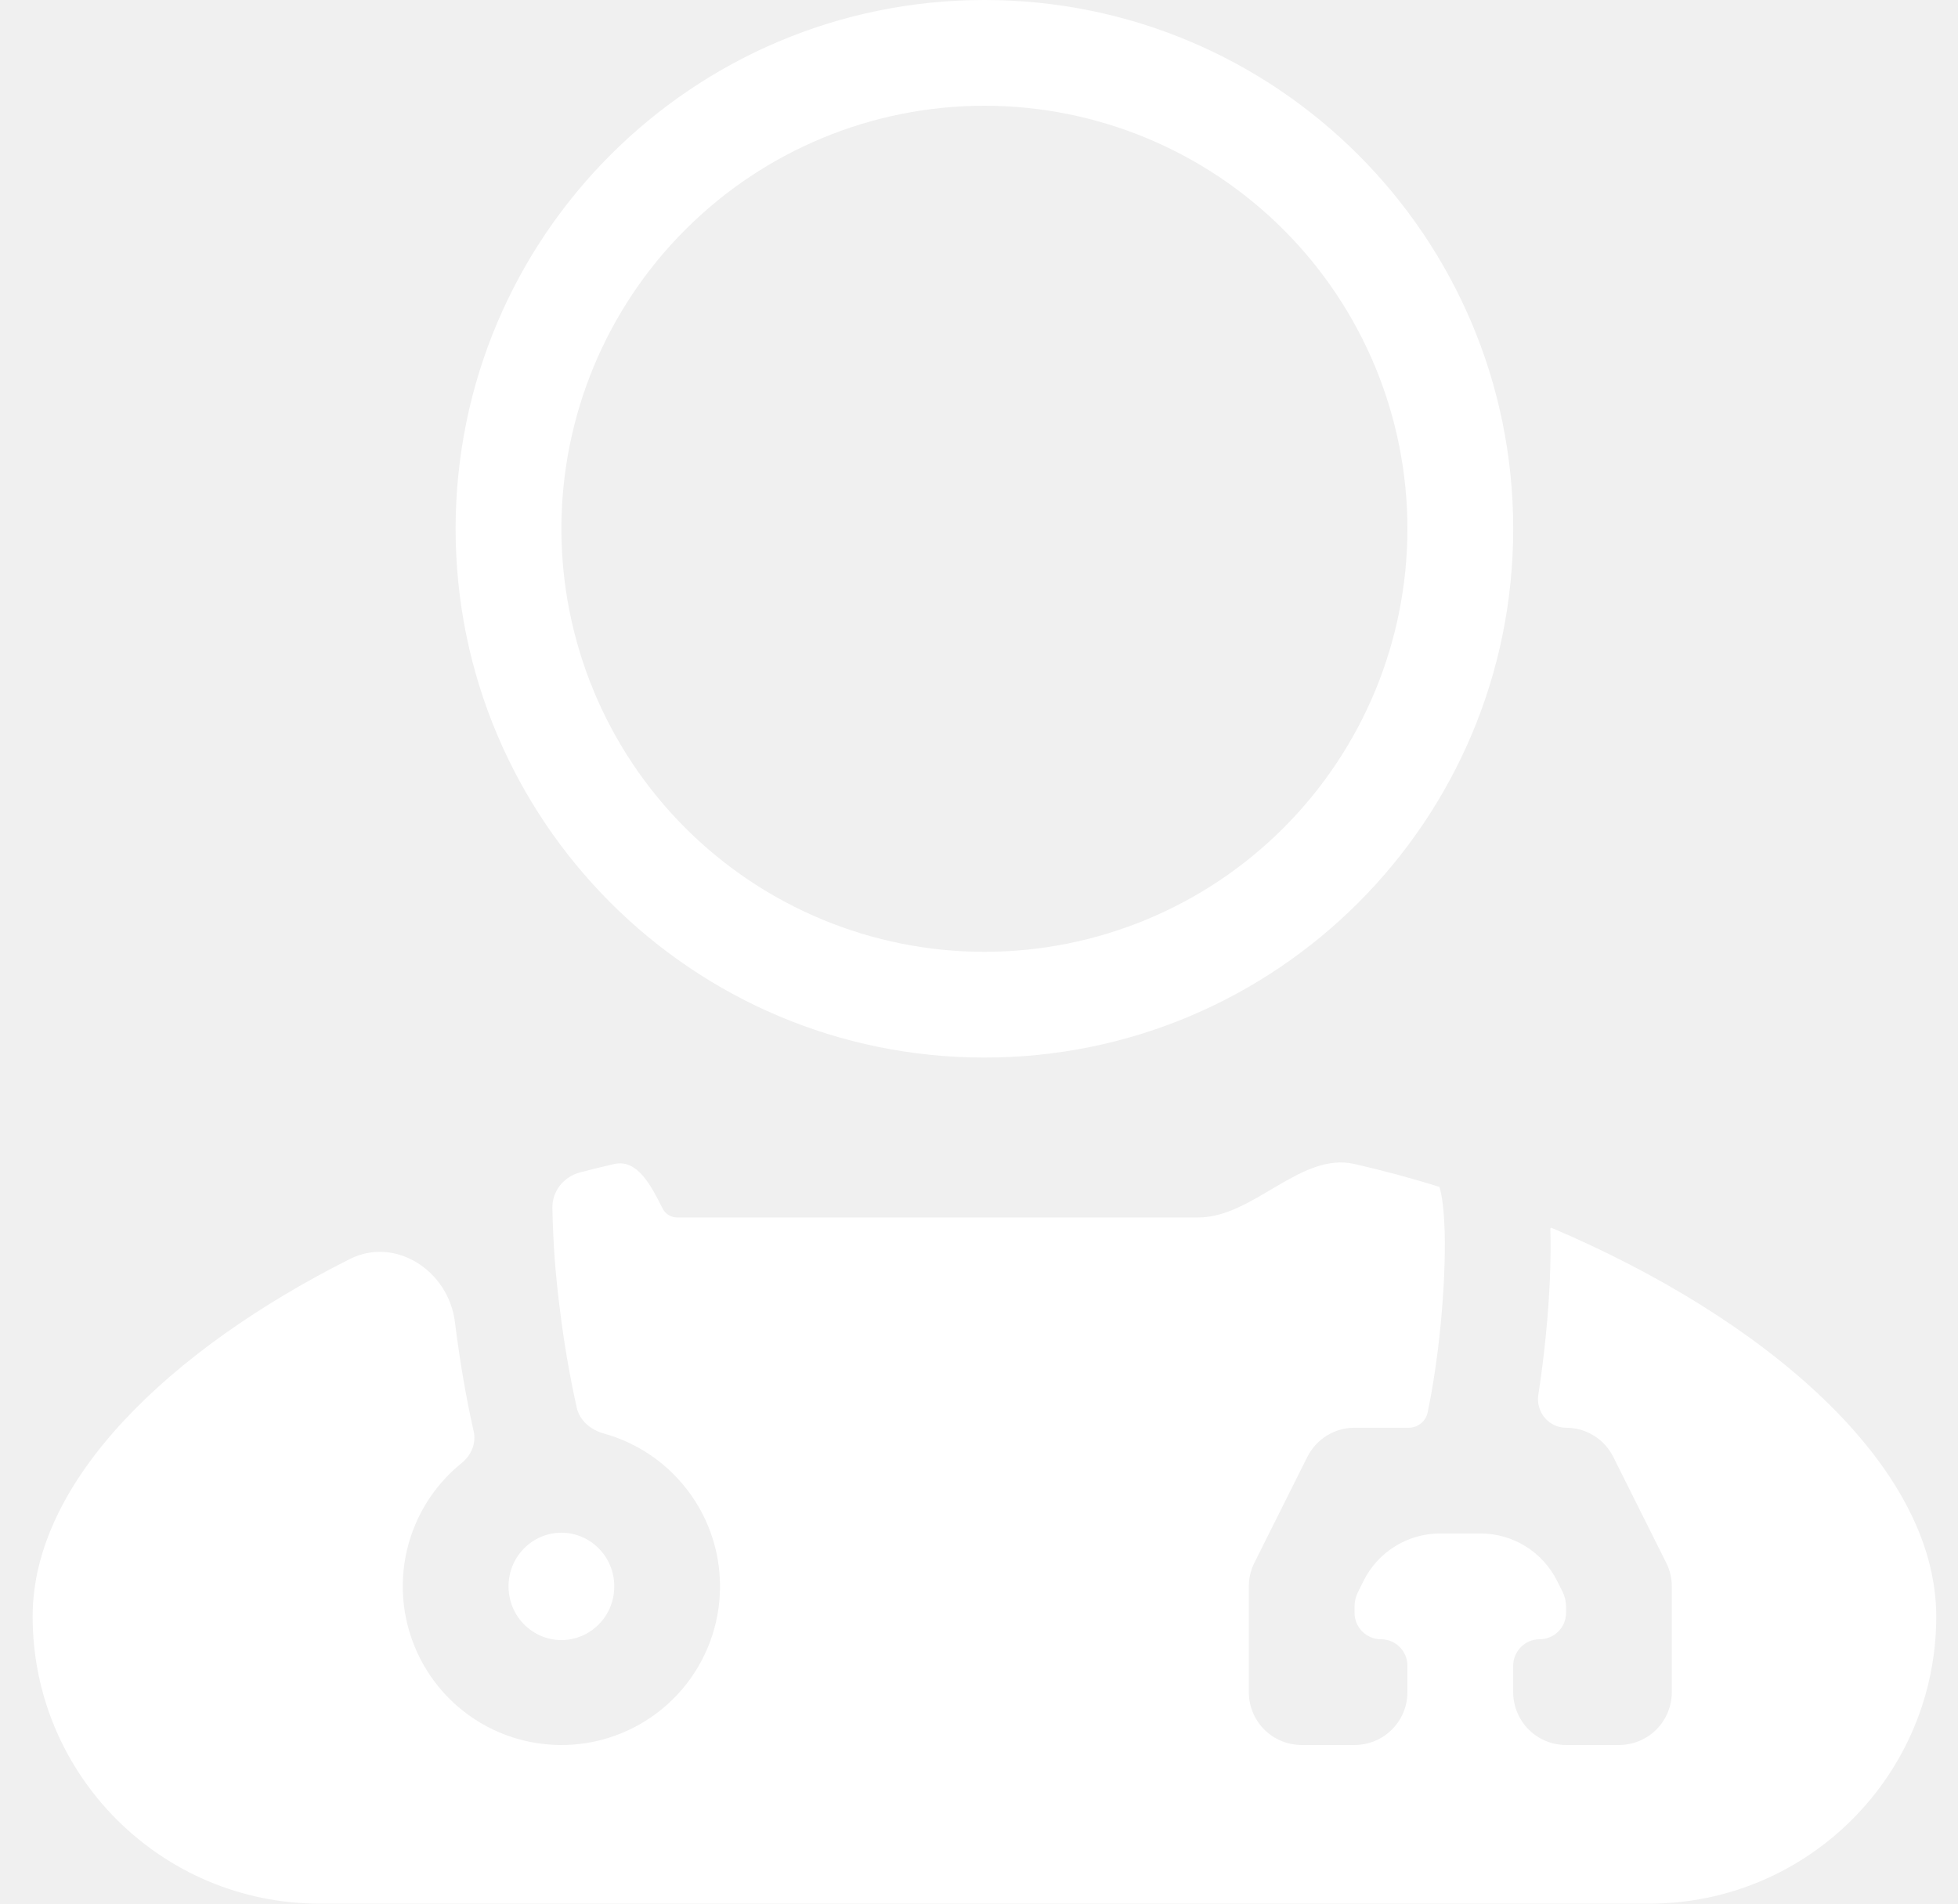
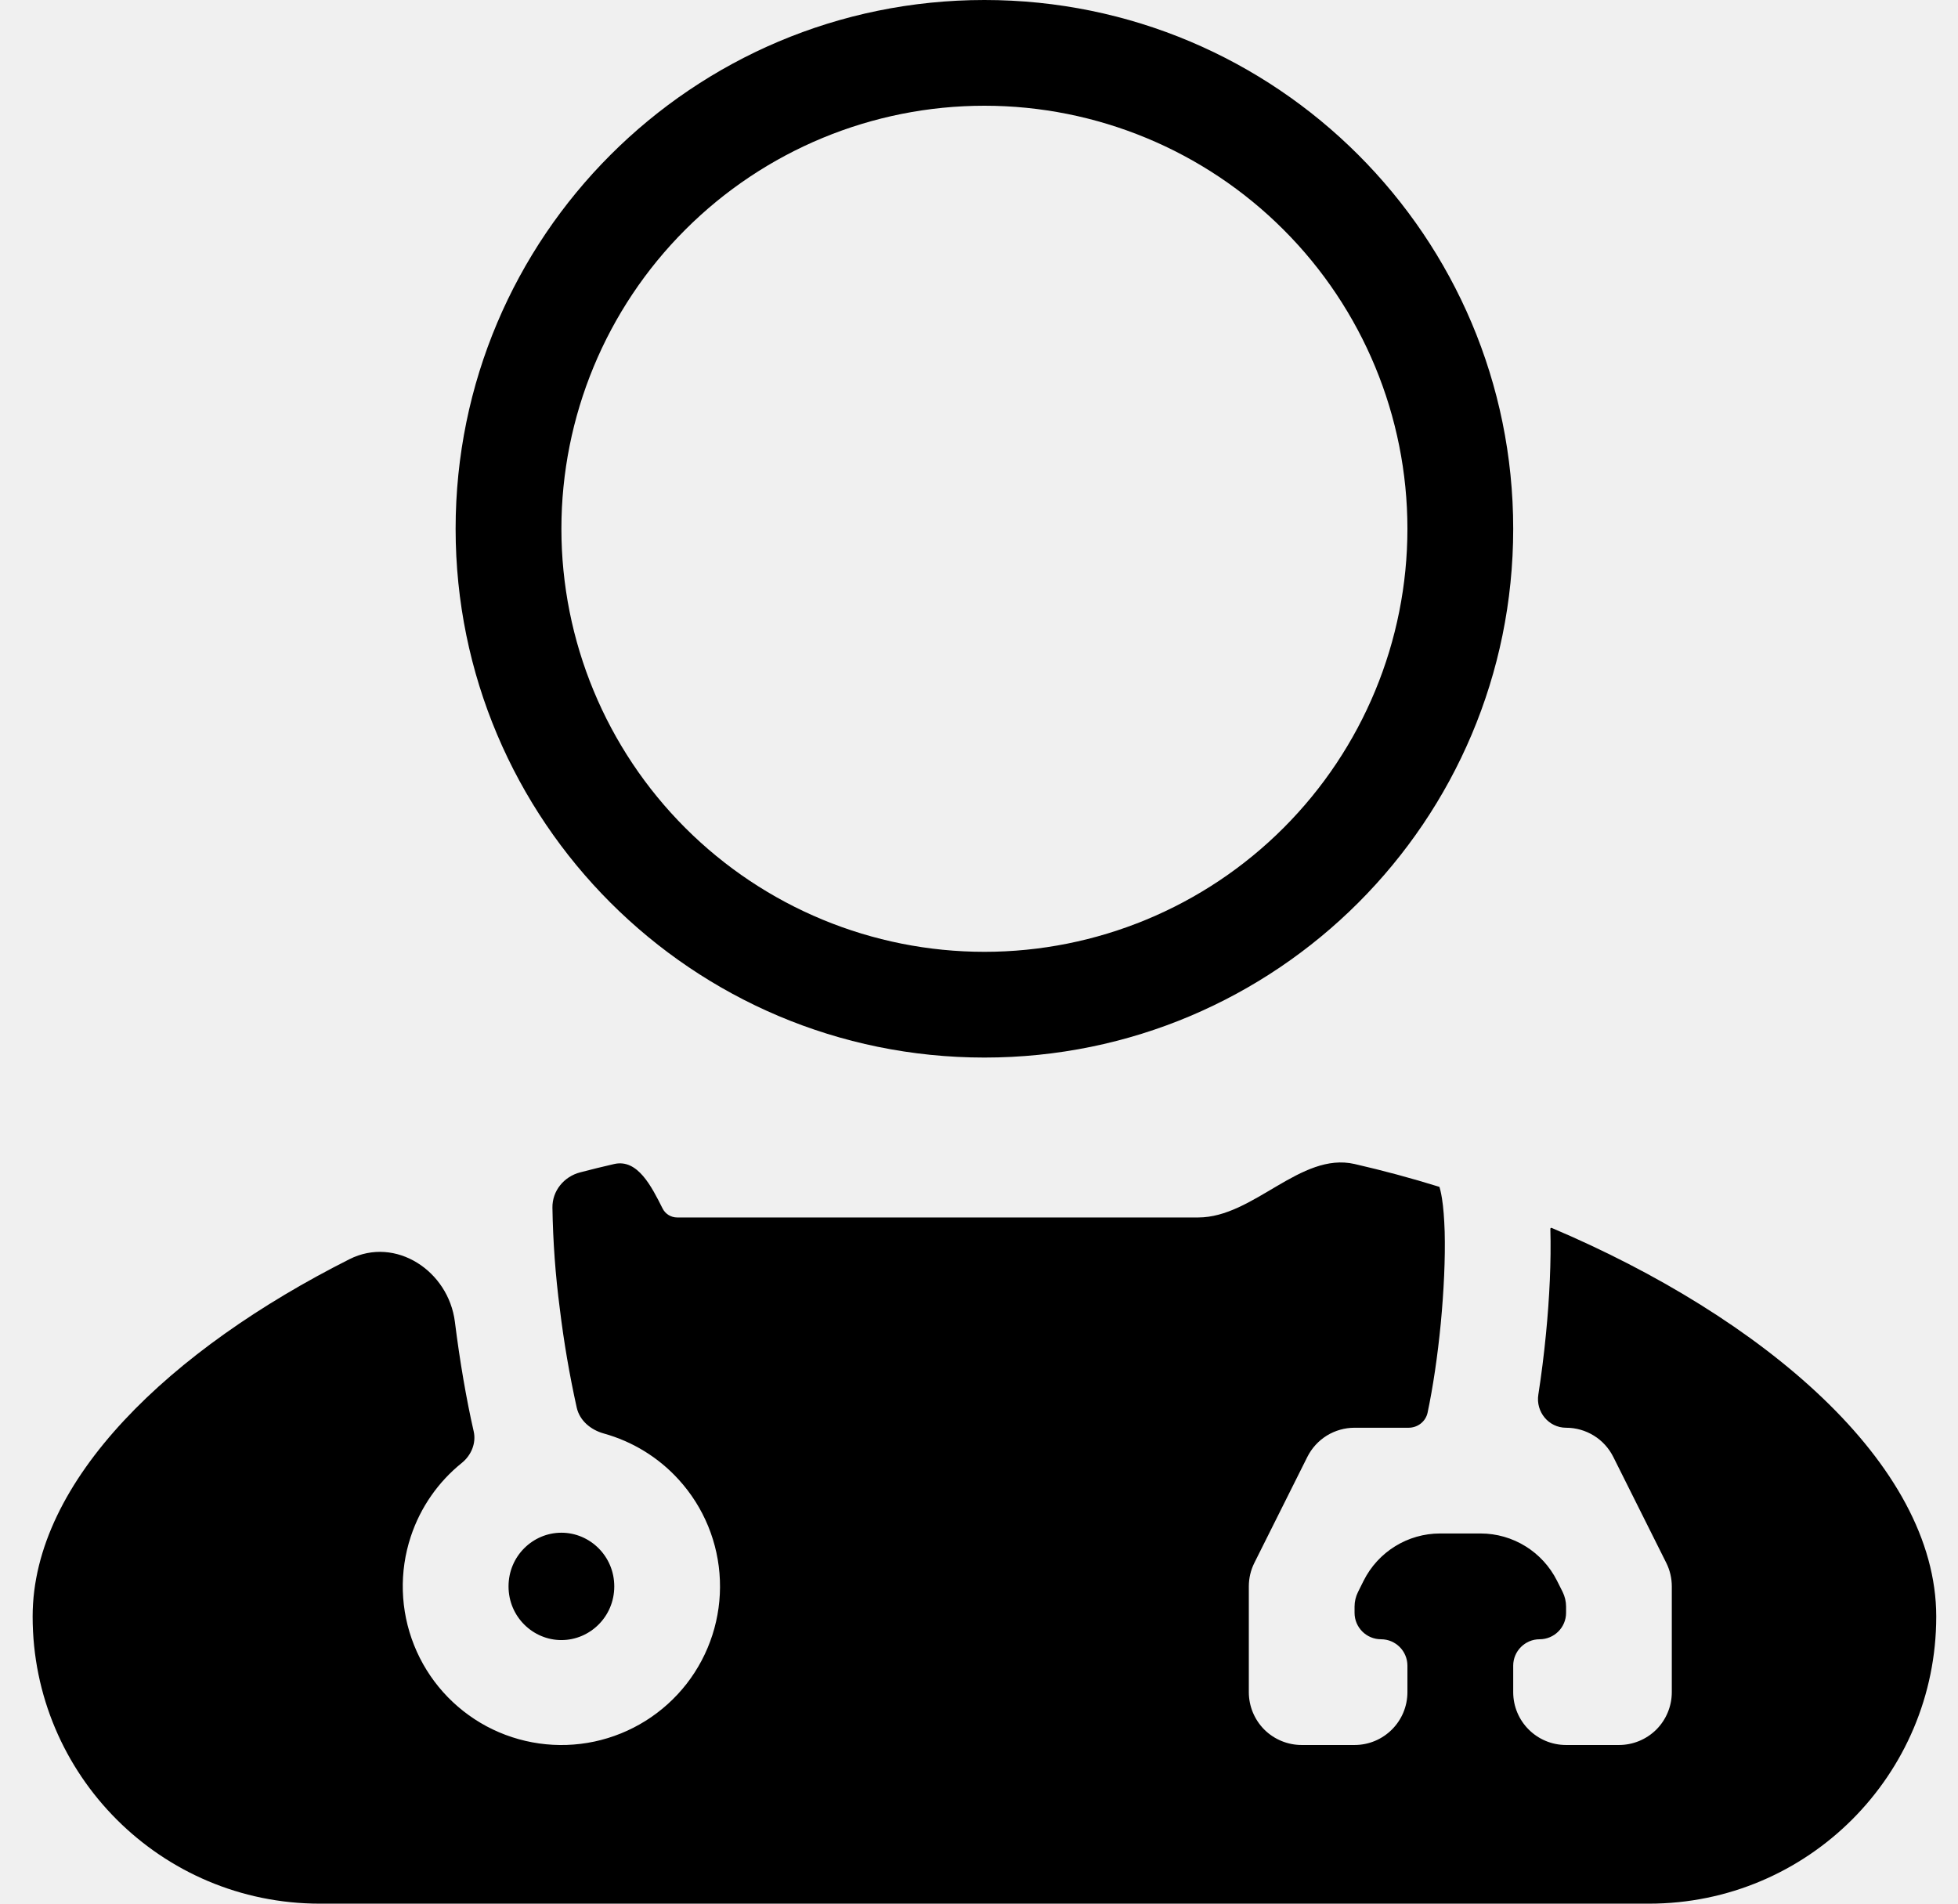
<svg xmlns="http://www.w3.org/2000/svg" width="36" height="35" viewBox="0 0 36 35" fill="none">
-   <path fill-rule="evenodd" clip-rule="evenodd" d="M8.709 26.315C8.759 26.532 8.665 26.756 8.492 26.896C8.058 27.245 7.731 27.713 7.554 28.247C7.337 28.9 7.358 29.608 7.613 30.247C7.867 30.886 8.34 31.414 8.946 31.739C9.553 32.063 10.255 32.163 10.928 32.02C11.6 31.877 12.201 31.501 12.624 30.958C13.046 30.415 13.263 29.741 13.236 29.053C13.21 28.366 12.941 27.71 12.477 27.202C12.106 26.794 11.628 26.502 11.102 26.356C10.864 26.29 10.659 26.122 10.604 25.881C10.471 25.281 10.367 24.674 10.293 24.064C10.212 23.446 10.167 22.825 10.157 22.203C10.153 21.895 10.368 21.633 10.666 21.555C10.875 21.5 11.085 21.449 11.294 21.401C11.723 21.304 11.977 21.81 12.183 22.22C12.234 22.321 12.338 22.384 12.451 22.384H22.03C23.05 22.384 23.91 21.174 24.905 21.401C25.425 21.52 25.949 21.661 26.467 21.822C26.468 21.822 26.468 21.823 26.467 21.823C26.467 21.823 26.466 21.823 26.466 21.823C26.466 21.823 26.465 21.823 26.466 21.825C26.466 21.825 26.467 21.826 26.467 21.826C26.471 21.84 26.492 21.904 26.513 22.039C26.538 22.197 26.554 22.401 26.562 22.647C26.575 23.137 26.547 23.733 26.49 24.334C26.432 24.934 26.345 25.514 26.248 25.972C26.213 26.136 26.066 26.25 25.898 26.25H24.905C24.725 26.25 24.548 26.3 24.394 26.395C24.241 26.49 24.117 26.626 24.036 26.788L23.064 28.732C22.996 28.867 22.961 29.016 22.961 29.167V31.111C22.961 31.369 23.063 31.616 23.245 31.799C23.428 31.981 23.675 32.083 23.933 32.083H24.905C25.442 32.083 25.877 31.648 25.877 31.111V30.625C25.877 30.357 25.66 30.139 25.391 30.139C25.123 30.139 24.905 29.921 24.905 29.653V29.538C24.905 29.445 24.927 29.353 24.969 29.269L25.071 29.064C25.338 28.531 25.882 28.194 26.478 28.194H27.221C27.817 28.194 28.361 28.531 28.628 29.064L28.731 29.269C28.772 29.353 28.794 29.445 28.794 29.538V29.653C28.794 29.921 28.576 30.139 28.308 30.139C28.04 30.139 27.822 30.357 27.822 30.625V31.111C27.822 31.648 28.257 32.083 28.794 32.083H29.766C30.024 32.083 30.271 31.981 30.454 31.799C30.636 31.616 30.738 31.369 30.738 31.111V29.167C30.738 29.016 30.703 28.867 30.635 28.732L29.663 26.788C29.582 26.626 29.459 26.49 29.305 26.395C29.151 26.3 28.975 26.25 28.794 26.25C28.474 26.25 28.234 25.957 28.284 25.641C28.34 25.282 28.388 24.902 28.425 24.52C28.489 23.865 28.522 23.186 28.505 22.593C28.505 22.58 28.518 22.571 28.529 22.576C32.395 24.215 35.6 26.904 35.6 29.721C35.6 32.636 33.236 35 30.32 35H5.879C2.963 35 0.6 32.636 0.6 29.721C0.6 27.213 3.141 24.806 6.426 23.151C7.273 22.725 8.246 23.364 8.364 24.305C8.453 25.019 8.575 25.73 8.709 26.315ZM10.322 30.154C10.845 30.154 11.294 29.726 11.294 29.167C11.294 28.609 10.845 28.18 10.322 28.18C9.799 28.18 9.35 28.608 9.35 29.167C9.35 29.725 9.799 30.154 10.322 30.154ZM18.1 17.5C20.162 17.5 22.141 16.681 23.599 15.222C25.058 13.763 25.877 11.785 25.877 9.722C25.877 7.659 25.058 5.681 23.599 4.223C22.141 2.764 20.162 1.944 18.1 1.944C16.037 1.944 14.059 2.764 12.6 4.223C11.141 5.681 10.322 7.659 10.322 9.722C10.322 11.785 11.141 13.763 12.6 15.222C14.059 16.681 16.037 17.5 18.1 17.5ZM18.1 19.444C23.469 19.444 27.822 15.092 27.822 9.722C27.822 4.353 23.469 0 18.1 0C12.73 0 8.377 4.353 8.377 9.722C8.377 15.092 12.73 19.444 18.1 19.444Z" fill="white" />
+   <path fill-rule="evenodd" clip-rule="evenodd" d="M8.709 26.315C8.759 26.532 8.665 26.756 8.492 26.896C8.058 27.245 7.731 27.713 7.554 28.247C7.337 28.9 7.358 29.608 7.613 30.247C7.867 30.886 8.34 31.414 8.946 31.739C9.553 32.063 10.255 32.163 10.928 32.02C11.6 31.877 12.201 31.501 12.624 30.958C13.046 30.415 13.263 29.741 13.236 29.053C13.21 28.366 12.941 27.71 12.477 27.202C12.106 26.794 11.628 26.502 11.102 26.356C10.864 26.29 10.659 26.122 10.604 25.881C10.471 25.281 10.367 24.674 10.293 24.064C10.212 23.446 10.167 22.825 10.157 22.203C10.153 21.895 10.368 21.633 10.666 21.555C10.875 21.5 11.085 21.449 11.294 21.401C11.723 21.304 11.977 21.81 12.183 22.22C12.234 22.321 12.338 22.384 12.451 22.384H22.03C23.05 22.384 23.91 21.174 24.905 21.401C25.425 21.52 25.949 21.661 26.467 21.822C26.468 21.822 26.468 21.823 26.467 21.823C26.467 21.823 26.466 21.823 26.466 21.823C26.466 21.823 26.465 21.823 26.466 21.825C26.466 21.825 26.467 21.826 26.467 21.826C26.471 21.84 26.492 21.904 26.513 22.039C26.538 22.197 26.554 22.401 26.562 22.647C26.575 23.137 26.547 23.733 26.49 24.334C26.432 24.934 26.345 25.514 26.248 25.972C26.213 26.136 26.066 26.25 25.898 26.25H24.905C24.725 26.25 24.548 26.3 24.394 26.395C24.241 26.49 24.117 26.626 24.036 26.788L23.064 28.732C22.996 28.867 22.961 29.016 22.961 29.167V31.111C22.961 31.369 23.063 31.616 23.245 31.799C23.428 31.981 23.675 32.083 23.933 32.083H24.905C25.442 32.083 25.877 31.648 25.877 31.111V30.625C25.877 30.357 25.66 30.139 25.391 30.139C25.123 30.139 24.905 29.921 24.905 29.653V29.538C24.905 29.445 24.927 29.353 24.969 29.269L25.071 29.064C25.338 28.531 25.882 28.194 26.478 28.194H27.221C27.817 28.194 28.361 28.531 28.628 29.064L28.731 29.269C28.772 29.353 28.794 29.445 28.794 29.538V29.653C28.794 29.921 28.576 30.139 28.308 30.139C28.04 30.139 27.822 30.357 27.822 30.625V31.111C27.822 31.648 28.257 32.083 28.794 32.083H29.766C30.024 32.083 30.271 31.981 30.454 31.799C30.636 31.616 30.738 31.369 30.738 31.111V29.167C30.738 29.016 30.703 28.867 30.635 28.732L29.663 26.788C29.582 26.626 29.459 26.49 29.305 26.395C29.151 26.3 28.975 26.25 28.794 26.25C28.474 26.25 28.234 25.957 28.284 25.641C28.34 25.282 28.388 24.902 28.425 24.52C28.489 23.865 28.522 23.186 28.505 22.593C28.505 22.58 28.518 22.571 28.529 22.576C32.395 24.215 35.6 26.904 35.6 29.721C35.6 32.636 33.236 35 30.32 35H5.879C2.963 35 0.6 32.636 0.6 29.721C0.6 27.213 3.141 24.806 6.426 23.151C7.273 22.725 8.246 23.364 8.364 24.305C8.453 25.019 8.575 25.73 8.709 26.315ZM10.322 30.154C10.845 30.154 11.294 29.726 11.294 29.167C11.294 28.609 10.845 28.18 10.322 28.18C9.799 28.18 9.35 28.608 9.35 29.167C9.35 29.725 9.799 30.154 10.322 30.154ZM18.1 17.5C20.162 17.5 22.141 16.681 23.599 15.222C25.058 13.763 25.877 11.785 25.877 9.722C25.877 7.659 25.058 5.681 23.599 4.223C22.141 2.764 20.162 1.944 18.1 1.944C16.037 1.944 14.059 2.764 12.6 4.223C11.141 5.681 10.322 7.659 10.322 9.722C10.322 11.785 11.141 13.763 12.6 15.222C14.059 16.681 16.037 17.5 18.1 17.5ZM18.1 19.444C23.469 19.444 27.822 15.092 27.822 9.722C27.822 4.353 23.469 0 18.1 0C12.73 0 8.377 4.353 8.377 9.722C8.377 15.092 12.73 19.444 18.1 19.444Z" fill="currentColor" />
</svg>
